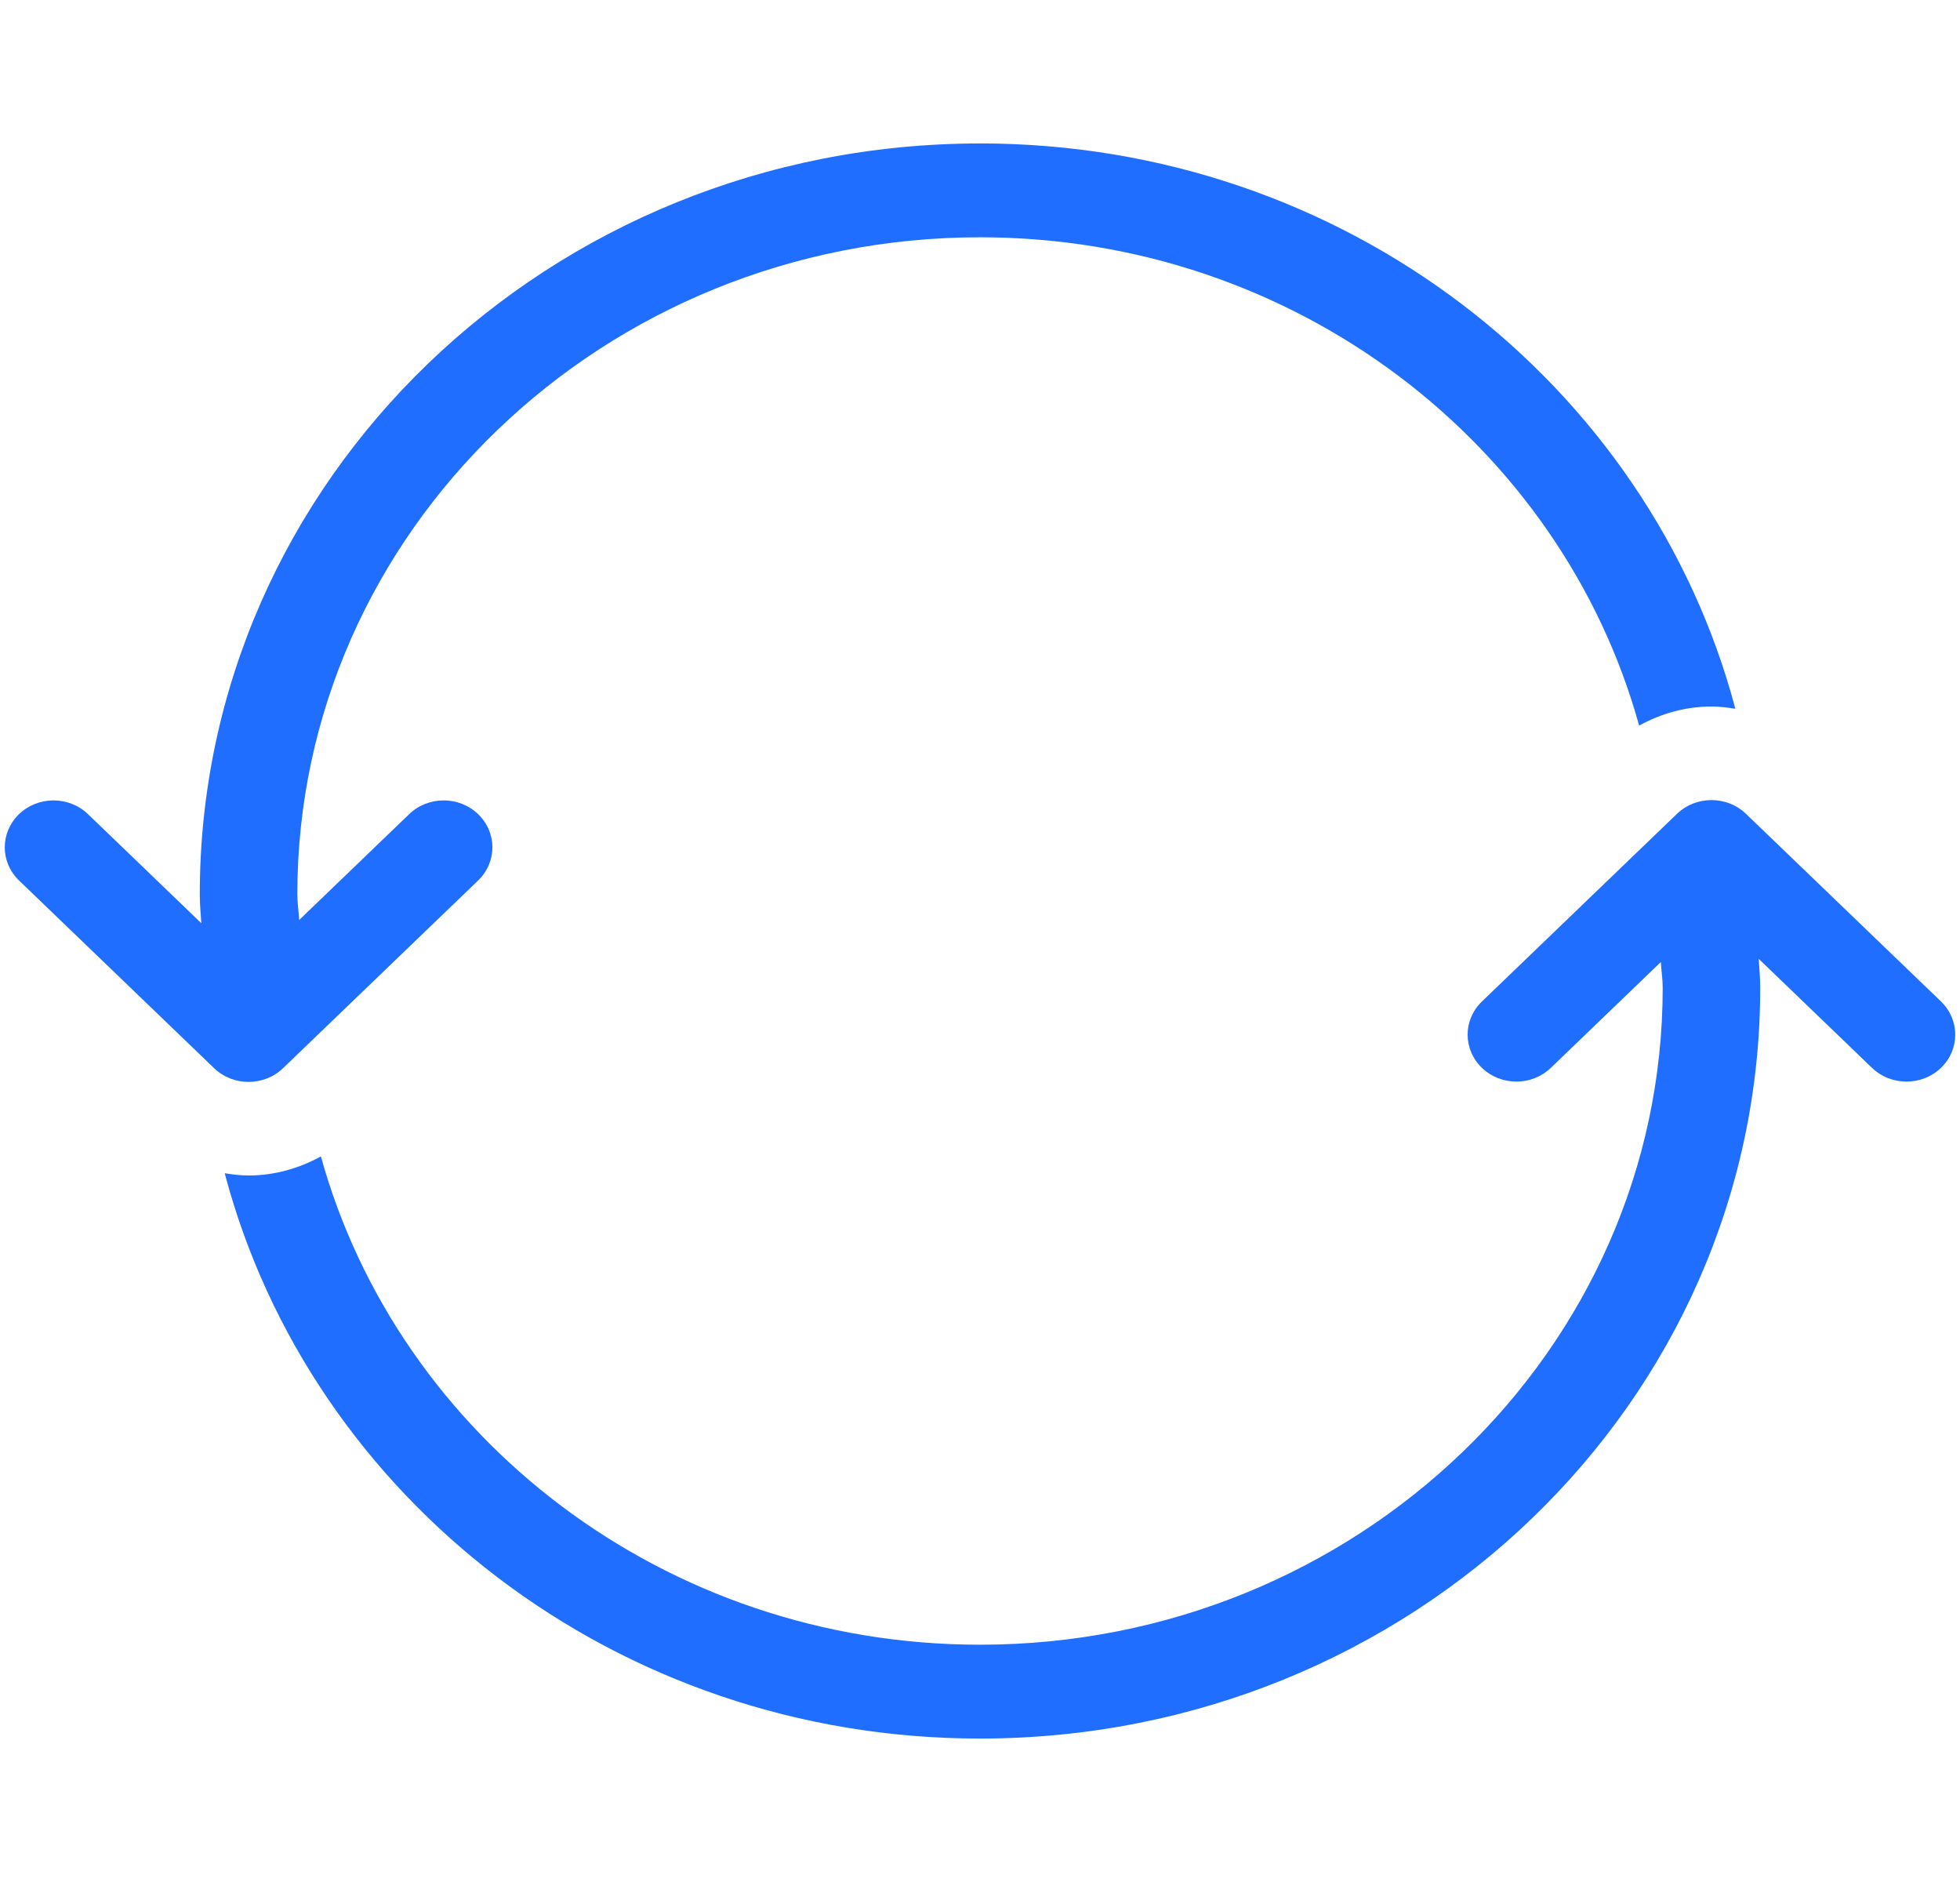
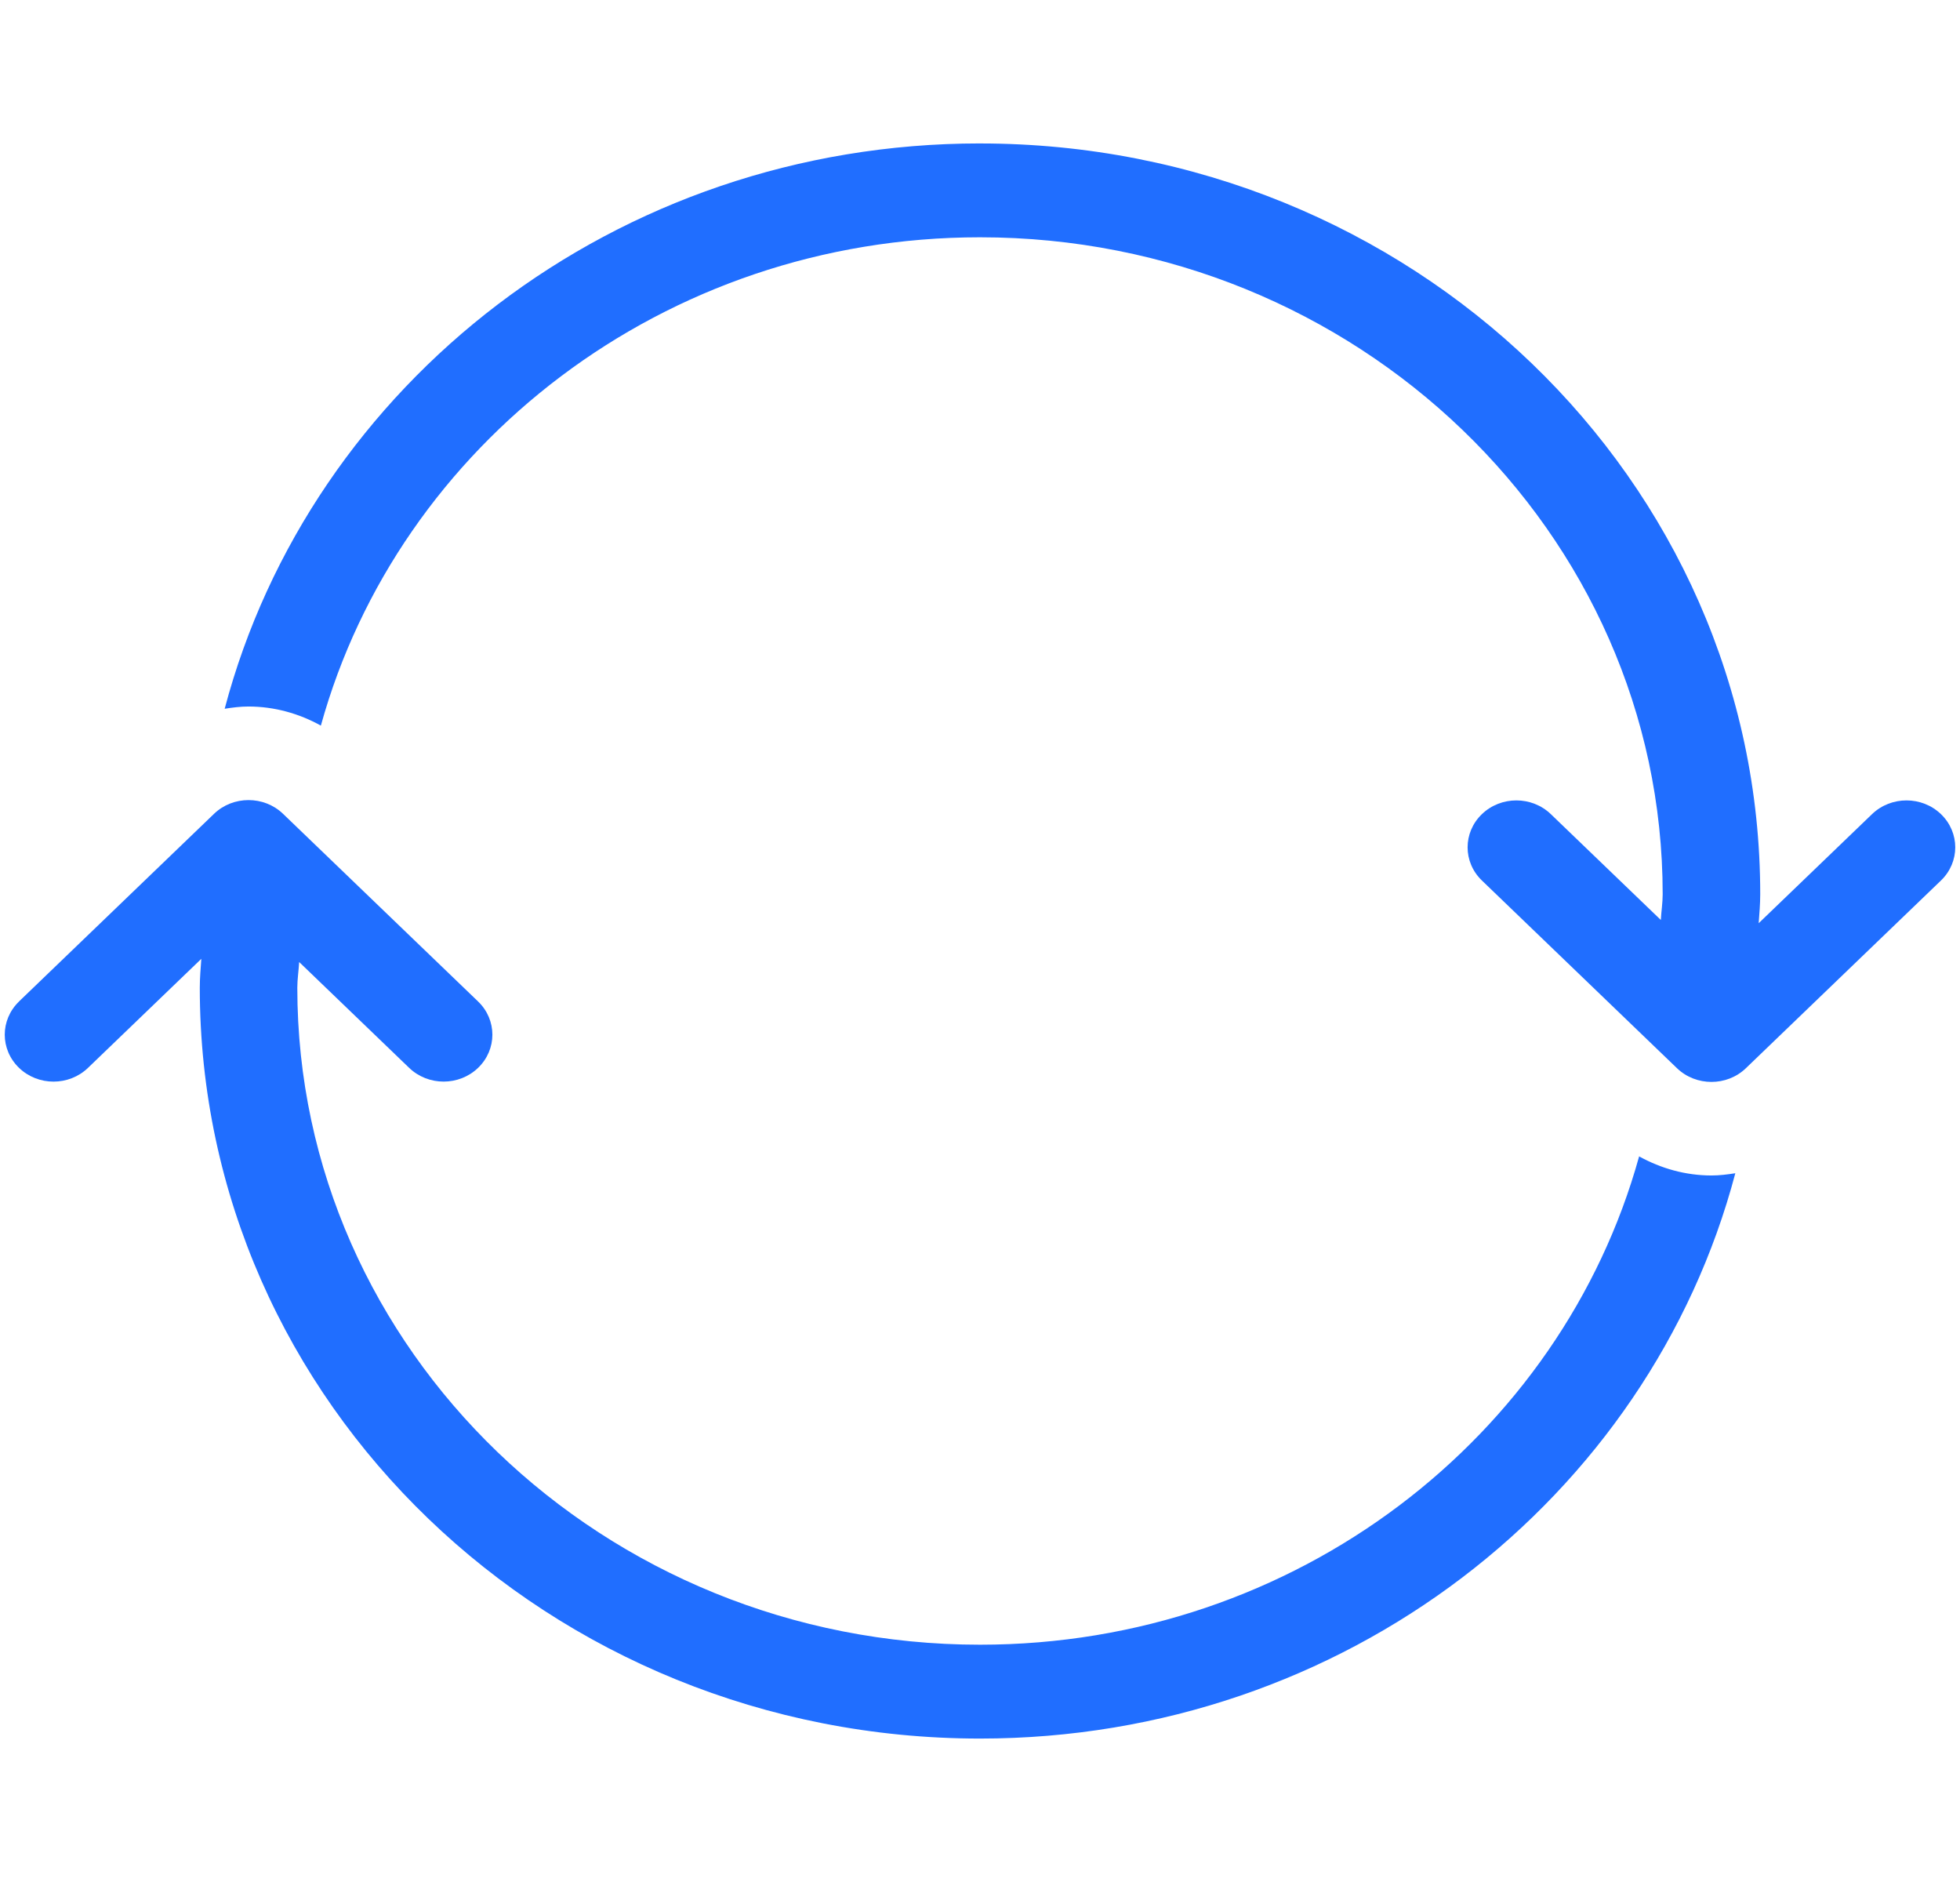
- <svg xmlns="http://www.w3.org/2000/svg" version="1.1" width="800" height="768" viewBox="0 0 800 768">
-   <path fill="#206EFF" d="M400.012 58.541c-175.888 0-318.467 137.164-318.467 306.376 0 3.997 0.346 7.889 0.626 11.819l-46.257-44.5c-7.777-7.481-20.367-7.481-28.142 0s-7.776 19.592 0 27.074l79.617 76.591c3.877 3.739 8.971 5.604 14.063 5.604s10.192-1.864 14.080-5.604l79.617-76.591c7.778-7.479 7.778-19.592 0-27.074-7.776-7.481-20.367-7.481-28.142 0l-44.894 43.186c-0.184-3.519-0.753-6.941-0.753-10.508 0-147.815 125.011-268.083 278.662-268.083 128.902 0 237.315 84.754 269.016 199.273 8.929-4.944 18.979-7.791 29.556-7.791 3.287 0 6.516 0.409 9.708 0.916-35.074-132.529-159.59-230.698-308.279-230.698z" />
-   <path fill="#206EFF" d="M792.259 408.688l-79.618-76.591c-3.885-3.74-8.981-5.602-14.077-5.602-5.101 0-10.192 1.862-14.082 5.602l-79.619 76.591c-7.775 7.481-7.775 19.592 0 27.074s20.367 7.481 28.142 0l44.894-43.186c0.184 3.52 0.753 6.942 0.753 10.509 0 147.815-125.010 268.083-278.661 268.083-128.903 0-237.314-84.755-269.016-199.273-8.93 4.929-18.979 7.79-29.555 7.79-3.289 0-6.517-0.409-9.711-0.916 35.073 132.531 159.59 230.699 308.278 230.699 175.889 0 318.468-137.165 318.468-306.376 0-3.998-0.346-7.89-0.625-11.819l46.256 44.5c7.775 7.481 20.367 7.481 28.141 0 7.779-7.479 7.779-19.591 0.020-27.074z" />
+ <svg xmlns="http://www.w3.org/2000/svg" version="1.1" width="800" height="768" viewBox="0 0 800 768" id="svg2">
+   <defs id="defs12" />
+   <path d="m 399.992,58.541 c 175.888,0 318.467,137.164 318.467,306.376 0,3.997 -0.346,7.889 -0.626,11.819 l 46.257,-44.5 c 7.777,-7.481 20.367,-7.481 28.142,0 7.775,7.481 7.776,19.592 0,27.074 l -79.617,76.591 c -3.877,3.739 -8.971,5.604 -14.063,5.604 -5.092,0 -10.192,-1.864 -14.08,-5.604 l -79.617,-76.591 c -7.778,-7.479 -7.778,-19.592 0,-27.074 7.776,-7.481 20.367,-7.481 28.142,0 l 44.894,43.186 c 0.184,-3.519 0.753,-6.941 0.753,-10.508 0,-147.815 -125.011,-268.083 -278.662,-268.083 -128.902,0 -237.315,84.754 -269.016,199.273 -8.929,-4.944 -18.979,-7.791 -29.556,-7.791 -3.287,0 -6.516,0.409 -9.708,0.916 C 126.776,156.7 251.292,58.531 399.981,58.531 Z" id="path6" style="fill:#206eff" />
+   <path d="M 7.745,408.688 87.363,332.097 c 3.885,-3.74 8.981,-5.602 14.077,-5.602 5.101,0 10.192,1.862 14.082,5.602 l 79.619,76.591 c 7.775,7.481 7.775,19.592 0,27.074 -7.775,7.482 -20.367,7.481 -28.142,0 l -44.894,-43.186 c -0.184,3.52 -0.753,6.942 -0.753,10.509 0,147.815 125.01,268.083 278.661,268.083 128.903,0 237.314,-84.755 269.016,-199.273 8.93,4.929 18.979,7.79 29.555,7.79 3.289,0 6.517,-0.409 9.711,-0.916 -35.073,132.531 -159.59,230.699 -308.278,230.699 -175.889,0 -318.468,-137.165 -318.468,-306.376 0,-3.998 0.346,-7.89 0.625,-11.819 l -46.256,44.5 c -7.775,7.481 -20.367,7.481 -28.141,0 -7.779,-7.479 -7.779,-19.591 -0.02,-27.074 z" id="path8" style="fill:#206eff" />
</svg>
